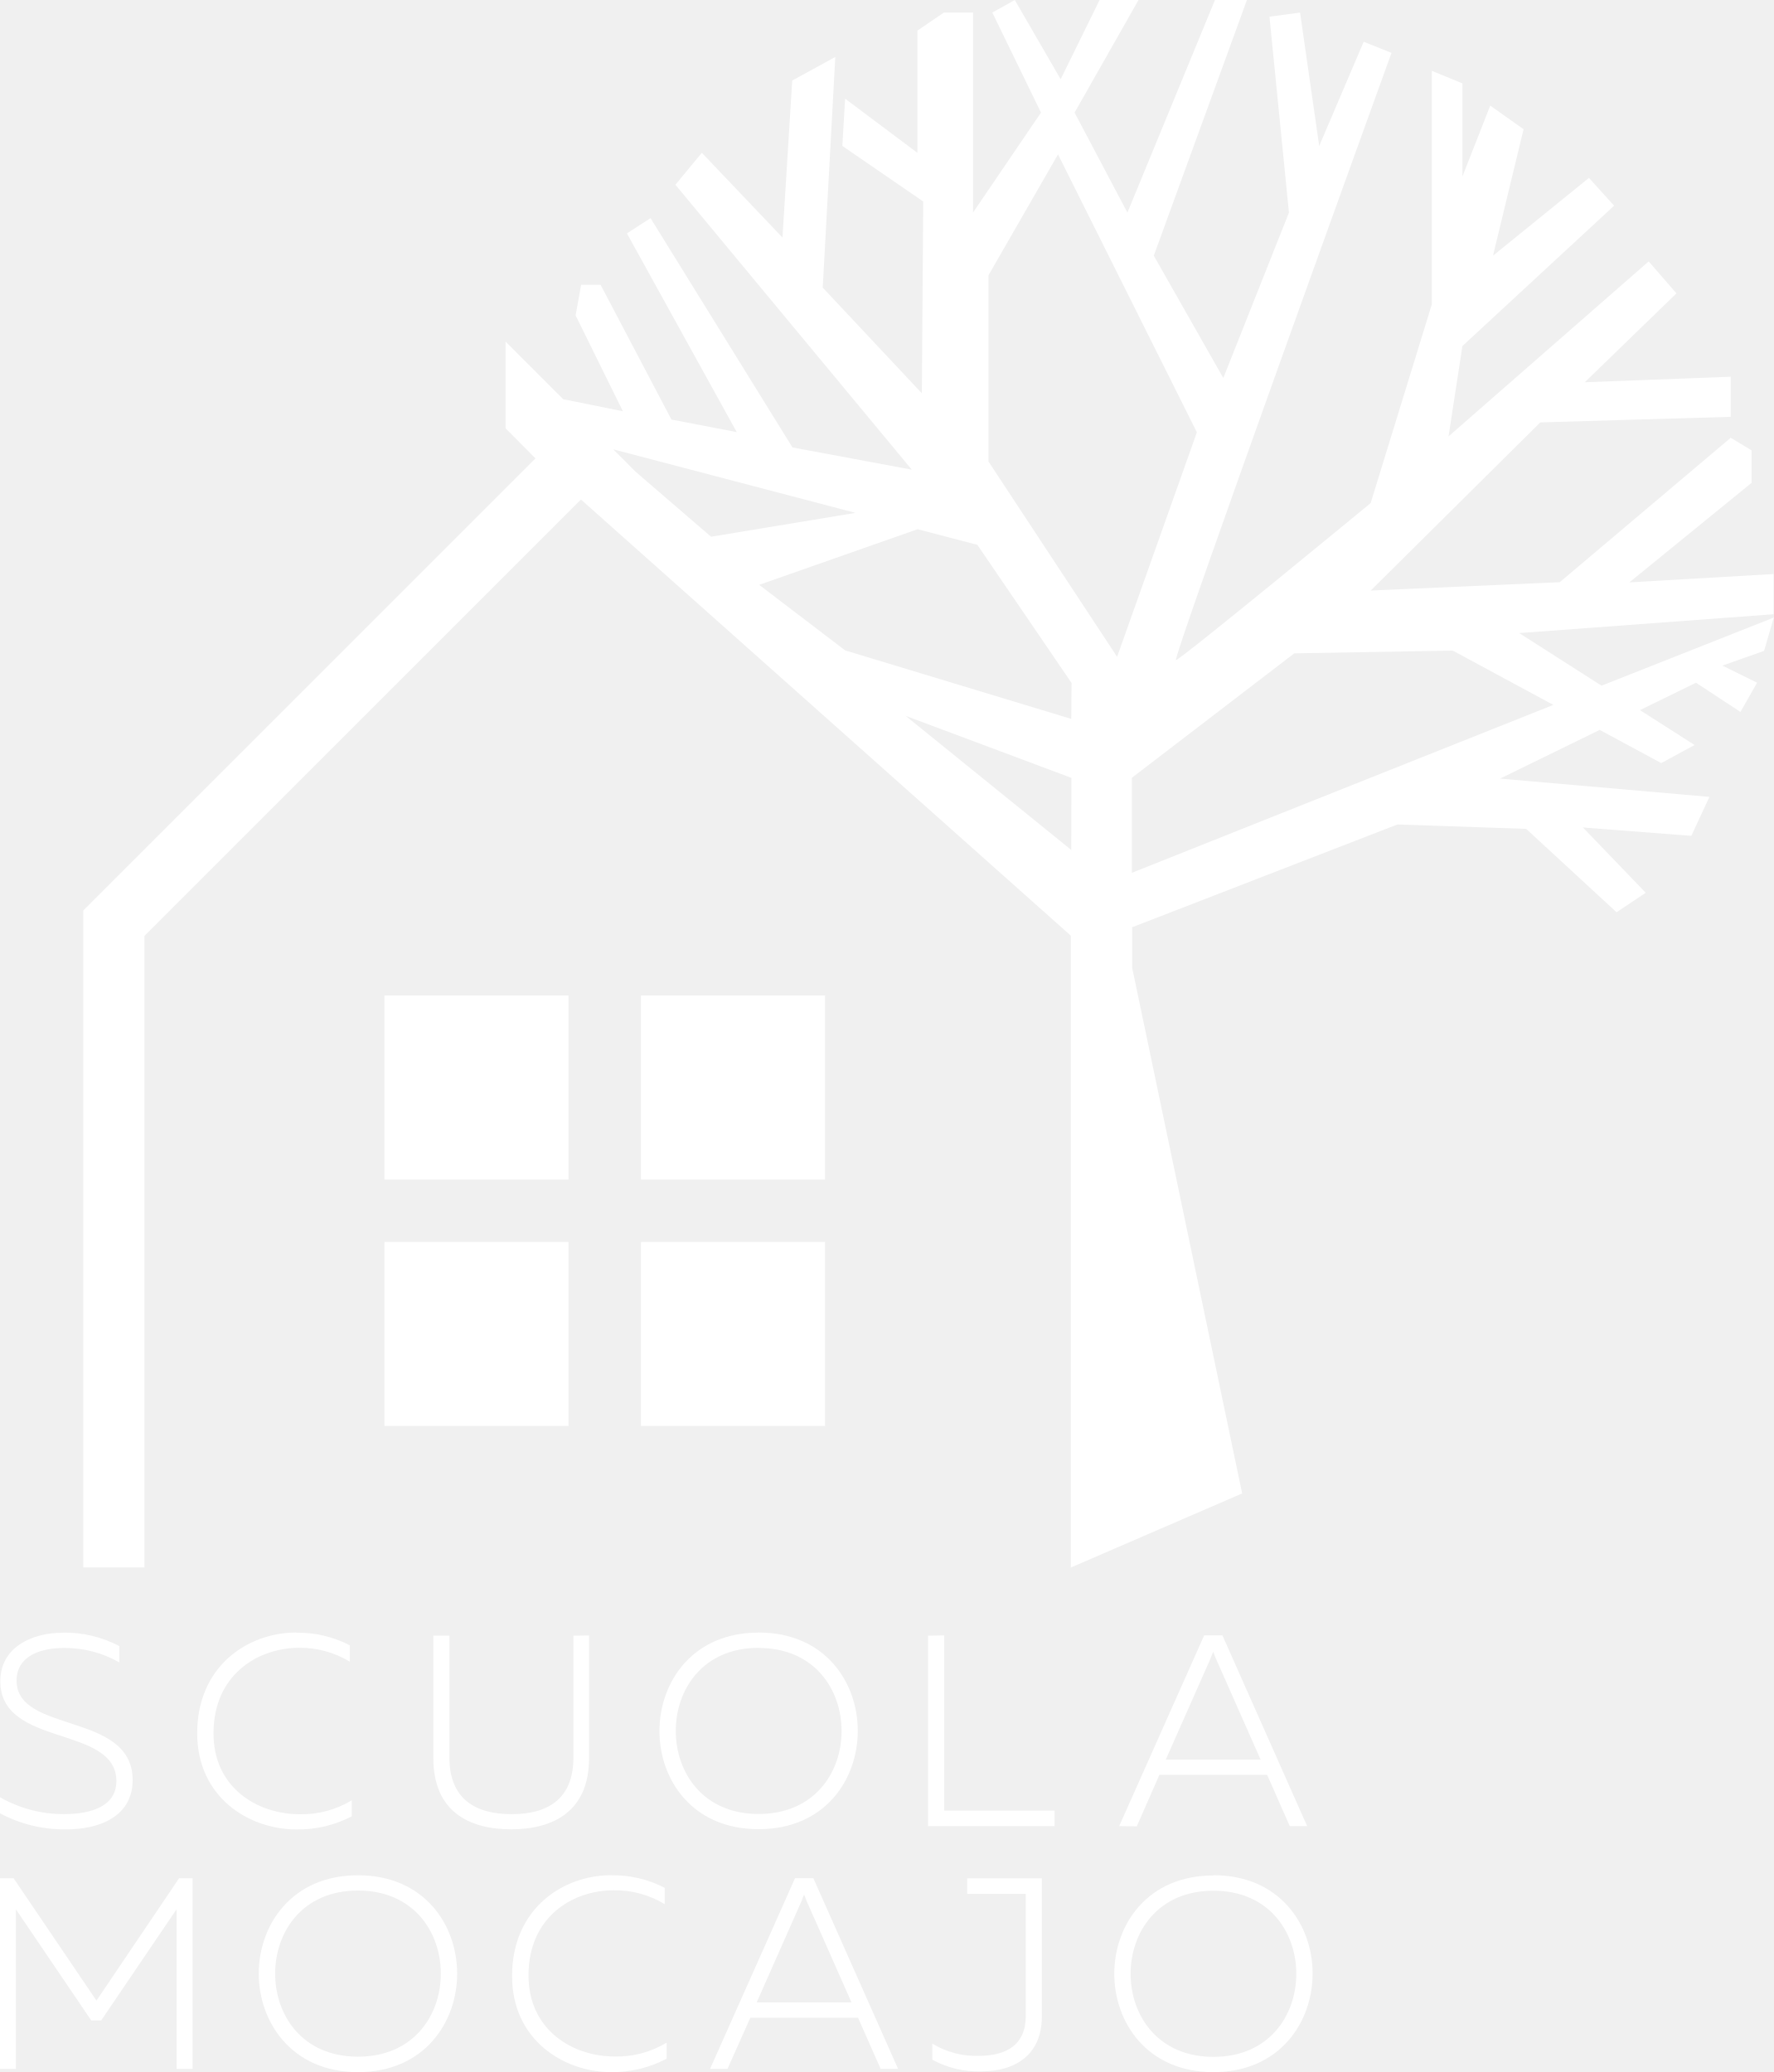
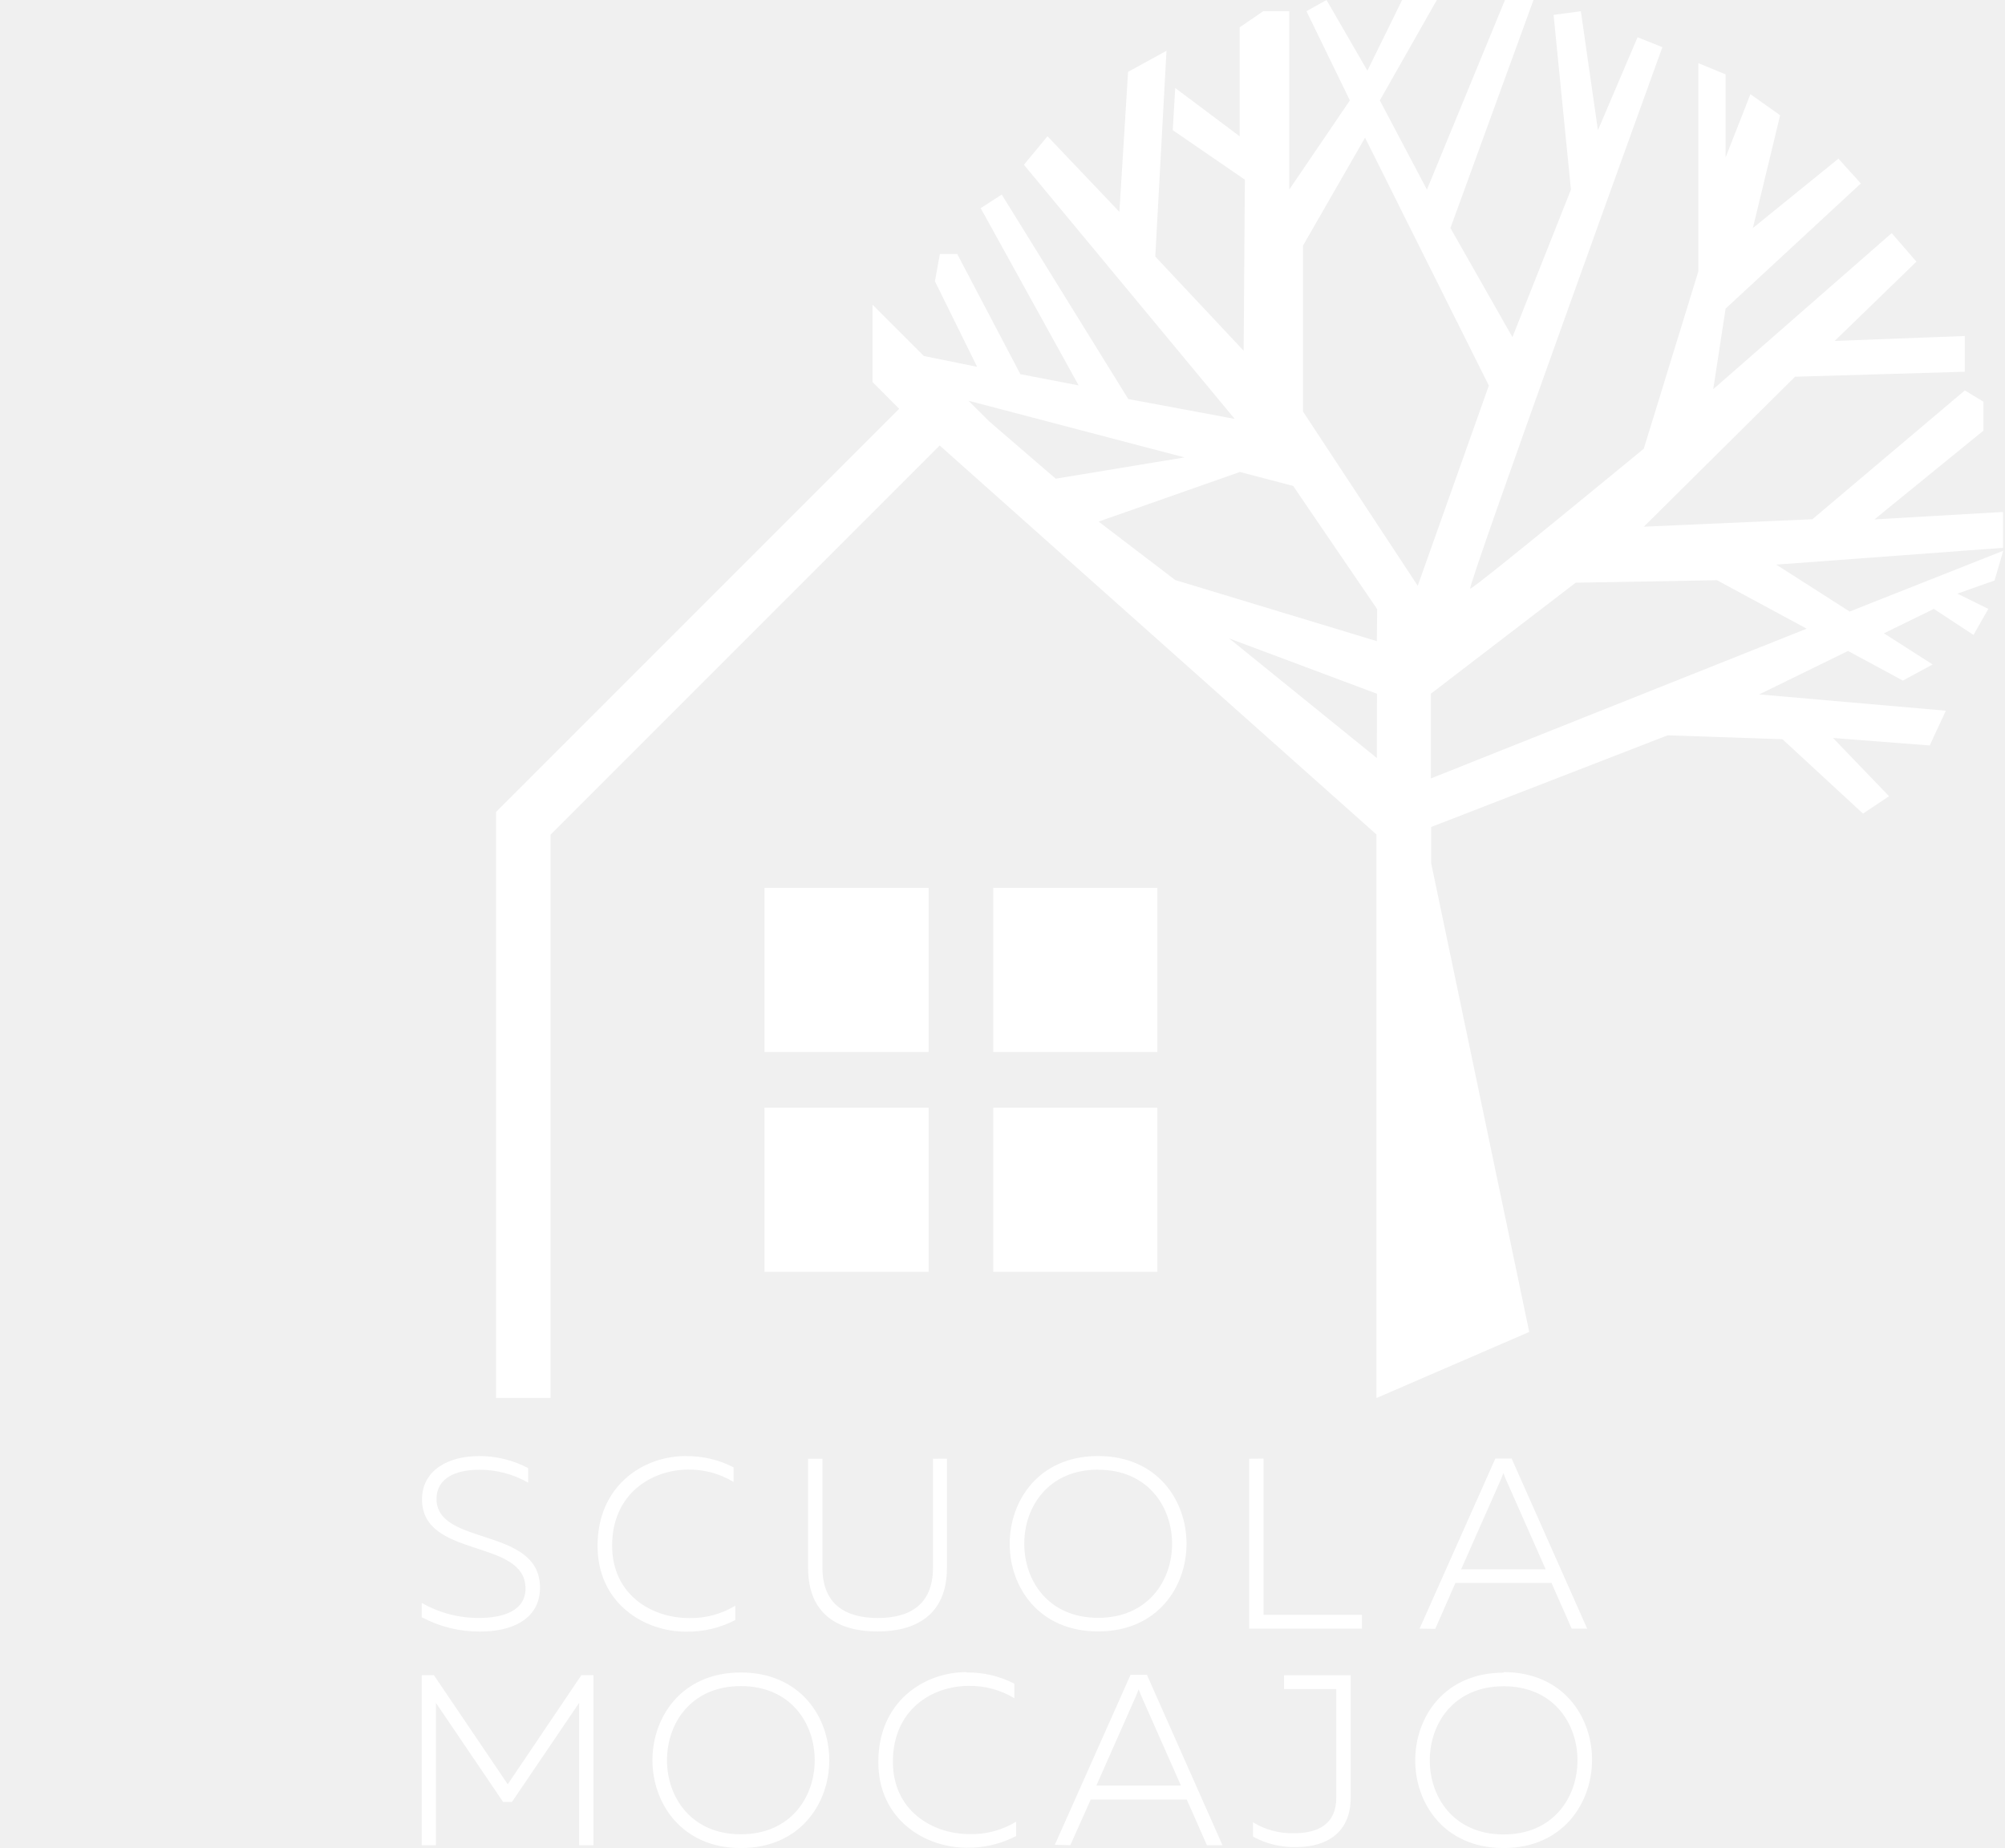
- <svg xmlns="http://www.w3.org/2000/svg" id="495c2043-28dd-4cad-bf3d-7ac30dd66fc5" data-name="Livello 1" viewBox="0 0 282.43 329.98">
-   <path d="M61.21,158.54H90.52v29.31H61.21Zm40.85,0h29.31v29.31H102.06ZM61.21,197.79H90.52V227.1H61.21Zm40.85,0h29.31V227.1H102.06ZM10.07,260A18.75,18.75,0,0,1,19,262.15v2.6a17.42,17.42,0,0,0-8.77-2.3c-4.12,0-7.59,1.47-7.59,5.2,0,8.51,18.48,4.9,18.48,15.84,0,5.72-5.17,7.9-10.76,7.85A21.66,21.66,0,0,1,0,288.78v-2.56a20.3,20.3,0,0,0,10.2,2.69c4.47,0,8.33-1.34,8.33-5.25,0-9-18.48-5.29-18.48-15.92,0-5.29,4.85-7.72,10-7.72m37.14,0a17.88,17.88,0,0,1,8.5,2v2.61a15.24,15.24,0,0,0-8.11-2.21C41,262.46,34,266.76,34,276c-.05,8.76,7.07,12.93,13.71,12.93A15.26,15.26,0,0,0,56,286.71v2.56a18.41,18.41,0,0,1-8.81,2.08c-7.59,0-15.83-5.17-15.79-15.36,0-10.59,8-16,15.78-16m46.61.47V280c0,8.46-5.68,11.33-12.41,11.33S69,288.47,69,280V260.49h2.56v19.43c0,6.64,4.21,9,9.89,9s9.85-2.34,9.85-9V260.49Zm27-.47c10.59,0,15.79,7.94,15.79,15.66s-5.2,15.66-15.79,15.66S105,283.4,105,275.68,110.2,260,120.79,260m0,2.43c-8.89,0-13.19,6.64-13.19,13.23s4.3,13.23,13.19,13.23S134,282.27,134,275.68s-4.3-13.23-13.19-13.23m29.53-2v27.9h17.57v2.47H147.76V260.49Zm27.86,30.37,13.53-30.37h2.91l13.49,30.37h-2.77l-3.6-8.16H184.6L181,290.86Zm7.42-10.59h15.1l-7.16-16.18c-.13-.34-.26-.65-.39-1-.13.3-.26.61-.39,1ZM30.67,299.13v30.36H28.11V304.07l-12,17.7H14.53l-12-17.7v25.42H0V299.13H2.17l13.19,19.48,13.15-19.48ZM57,298.65c10.59,0,15.79,7.94,15.79,15.66S67.58,330,57,330,41.2,322,41.2,314.31,46.4,298.65,57,298.65m0,2.43c-8.89,0-13.19,6.64-13.19,13.23S48.1,327.54,57,327.54s13.19-6.64,13.19-13.23S65.88,301.08,57,301.08m40.34-2.43a17.88,17.88,0,0,1,8.5,2v2.6a15.24,15.24,0,0,0-8.11-2.21c-6.64,0-13.58,4.3-13.58,13.54,0,8.76,7.07,12.93,13.71,12.93a15.26,15.26,0,0,0,8.29-2.21v2.56A18.52,18.52,0,0,1,97.33,330c-7.59,0-15.84-5.16-15.79-15.36,0-10.59,8-16,15.79-16m15.73,30.84,13.53-30.37h2.91L143,329.49h-2.78l-3.6-8.15H119.47l-3.64,8.15Zm7.42-10.58h15.1l-7.16-16.18c-.13-.35-.26-.66-.39-1-.13.3-.26.61-.39,1Zm45.41-19.78v22c0,6.11-4.21,8.76-9.64,8.76a15.21,15.21,0,0,1-7.8-1.86v-2.56a13.34,13.34,0,0,0,7.37,1.95c4.34,0,7.51-1.69,7.51-6.37V301.61H154v-2.47h11.93Zm27.32-.48c10.59,0,15.79,7.94,15.79,15.66S203.79,330,193.21,330s-15.79-7.94-15.79-15.66,5.2-15.66,15.79-15.66m0,2.43c-8.89,0-13.19,6.64-13.19,13.23s4.3,13.23,13.19,13.23,13.19-6.64,13.19-13.23-4.3-13.23-13.19-13.23M282.43,91.42l-23,1.33L278.89,76.9V71.72l-3.32-2-27.22,23-30.1,1.33,27-26.78,30.32-.89V60l-23.24.88,14.6-14.16-4.42-5.09L230.64,69.5l2.21-14.39L257,32.76l-4-4.43L237.72,40.72l4.87-20.14-5.31-3.76-4.43,11.29V13.28l-4.87-2V48.47l-9.74,31.65s-30.32,25-31,25S221.56,8.42,221.56,8.42l-4.43-1.77-7.08,16.6L207,2l-4.87.66,3.1,31.2L194.78,60.2,183.71,40.72,198.54,0h-5.09L179.51,33.86,171.1,17.93,181.28,0h-6.2l-6.2,12.62L161.58,0,158,2l7.75,15.93L154.93,33.85V2h-4.65l-4.21,2.88V24.34l-11.51-8.63-.44,7.53L147,32.09l-.22,30.54L131,45.81l2-36.74-6.86,3.76-1.55,25-12.84-13.5-4.21,5.09L145.18,74.8l-19-3.54L103.58,34.74l-3.76,2.43,17.49,31.65-10.4-2L95.63,45.36h-3.1l-.88,4.87L99.18,65.5l-9.5-1.92L80.5,54.4V68.21L85.26,73l-8.94,8.94L13.26,145V249.62H23V149.05l61.5-61.5,8-8,78,69.46V249.64l27.28-11.8-17.51-83.71v-6.46l42.24-16.37L243,132l14.39,13.28,4.65-3.1-10-10.4,17.26,1.33,2.88-6.2L238.84,124l15.87-7.76,9.8,5.29,5.31-2.88-8.7-5.56,8.92-4.36,7.08,4.65,2.65-4.65L274.24,106l6.64-2.34,1.55-5.31L255,109.2l-13.11-8.38,40.5-3V91.42ZM101.31,75.22h0l-3.66-3.66,38.57,10.12-23,3.8Zm69.26,60.14L144.19,114l26.4,9.88Zm0-20.87-36-10.91L120.88,93.14l25.22-8.86,9.52,2.49,15,22Zm7.3-9.89L157.39,73.5V43.84l11.07-19.25,22.11,44.26Zm69.46,7.66L180.22,139V123.87l25.86-19.82,25.23-.44Z" style="fill: #fff" />
+ <svg xmlns="http://www.w3.org/2000/svg" id="4d0073c4-02f4-4a1a-8b51-acc65d24e6a3" data-name="Livello 1" viewBox="0 0 357.43 329.98" width="357px" height="329px">
+   <path d="M136.21,158.54h29.31v29.31H136.21Zm40.85,0h29.31v29.31H177.06Zm-40.85,39.25h29.31V227.1H136.21Zm40.85,0h29.31V227.1H177.06ZM85.07,260A18.75,18.75,0,0,1,94,262.15v2.6a17.42,17.42,0,0,0-8.77-2.3c-4.12,0-7.59,1.47-7.59,5.2,0,8.51,18.48,4.9,18.48,15.84,0,5.72-5.17,7.9-10.76,7.85A21.66,21.66,0,0,1,75,288.78v-2.56a20.3,20.3,0,0,0,10.2,2.69c4.47,0,8.33-1.34,8.33-5.25,0-9-18.48-5.29-18.48-15.92,0-5.29,4.85-7.72,10-7.72m37.14,0a17.88,17.88,0,0,1,8.5,2v2.61a15.24,15.24,0,0,0-8.11-2.21C116,262.46,109,266.76,109,276c0,8.76,7.07,12.93,13.71,12.93a15.26,15.26,0,0,0,8.29-2.21v2.56a18.41,18.41,0,0,1-8.81,2.08c-7.59,0-15.83-5.17-15.79-15.36,0-10.59,8-16,15.78-16m46.61.47V280c0,8.46-5.68,11.33-12.41,11.33S144,288.47,144,280V260.49h2.56v19.43c0,6.64,4.21,9,9.89,9s9.85-2.34,9.85-9V260.49Zm27-.47c10.59,0,15.79,7.94,15.79,15.66s-5.2,15.66-15.79,15.66S180,283.4,180,275.68,185.2,260,195.79,260m0,2.43c-8.89,0-13.19,6.64-13.19,13.23s4.3,13.23,13.19,13.23S209,282.27,209,275.68s-4.3-13.23-13.19-13.23m29.53-2v27.9h17.57v2.47H222.76V260.49Zm27.86,30.37,13.53-30.37h2.91l13.49,30.37h-2.77l-3.6-8.16H259.6L256,290.86Zm7.42-10.59h15.1l-7.16-16.18c-.13-.34-.26-.65-.39-1-.13.3-.26.61-.39,1ZM105.67,299.13v30.36h-2.56V304.07l-12,17.7H89.53l-12-17.7v25.42H75V299.13h2.17l13.19,19.48,13.15-19.48Zm26.32-.48c10.59,0,15.79,7.94,15.79,15.66S142.58,330,132,330,116.2,322,116.2,314.31s5.2-15.66,15.79-15.66m0,2.43c-8.89,0-13.19,6.64-13.19,13.23s4.3,13.23,13.19,13.23,13.19-6.64,13.19-13.23-4.3-13.23-13.19-13.23m40.34-2.43a17.88,17.88,0,0,1,8.5,2v2.6a15.24,15.24,0,0,0-8.11-2.21c-6.64,0-13.58,4.3-13.58,13.54,0,8.76,7.07,12.93,13.71,12.93a15.26,15.26,0,0,0,8.29-2.21v2.56a18.52,18.52,0,0,1-8.81,2.08c-7.59,0-15.84-5.16-15.79-15.36,0-10.59,8-16,15.79-16m15.73,30.84,13.53-30.37h2.91L218,329.49h-2.78l-3.6-8.15H194.47l-3.64,8.15Zm7.42-10.58h15.1l-7.16-16.18c-.13-.35-.26-.66-.39-1-.13.3-.26.61-.39,1Zm45.41-19.78v22c0,6.11-4.21,8.76-9.64,8.76a15.21,15.21,0,0,1-7.8-1.86v-2.56a13.34,13.34,0,0,0,7.37,1.95c4.34,0,7.51-1.69,7.51-6.37V301.61H229v-2.47h11.93Zm27.32-.48c10.59,0,15.79,7.94,15.79,15.66S278.79,330,268.21,330s-15.79-7.94-15.79-15.66,5.2-15.66,15.79-15.66m0,2.43c-8.89,0-13.19,6.64-13.19,13.23s4.3,13.23,13.19,13.23,13.19-6.64,13.19-13.23-4.3-13.23-13.19-13.23M357.43,91.42l-23,1.33L353.89,76.9V71.72l-3.32-2-27.22,23-30.1,1.33,27-26.78,30.32-.89V60l-23.24.88,14.6-14.16-4.42-5.09L305.64,69.5l2.21-14.39L332,32.76l-4-4.43L312.72,40.72l4.87-20.14-5.31-3.76-4.43,11.29V13.28l-4.87-2V48.47l-9.74,31.65s-30.32,25-31,25S296.56,8.42,296.56,8.42l-4.43-1.77-7.08,16.6L282,2l-4.87.66,3.1,31.2L269.78,60.2,258.71,40.72,273.54,0h-5.09L254.51,33.86,246.1,17.93,256.28,0h-6.2l-6.2,12.62L236.58,0,233,2l7.75,15.93L229.93,33.85V2h-4.65l-4.21,2.88V24.34l-11.51-8.63-.44,7.53L222,32.09l-.22,30.54L206,45.81l2-36.74-6.86,3.76-1.55,25-12.84-13.5-4.21,5.09L220.18,74.8l-19-3.54L178.58,34.74l-3.76,2.43,17.49,31.65-10.4-2L170.63,45.36h-3.1l-.88,4.87,7.53,15.27-9.5-1.92L155.5,54.4V68.21L160.26,73l-8.94,8.94L88.26,145V249.62H98V149.05l61.5-61.5,8-8,78,69.46V249.64l27.28-11.8-17.51-83.71v-6.46l42.24-16.37L318,132l14.39,13.28,4.65-3.1-10-10.4,17.26,1.33,2.88-6.2L313.84,124l15.87-7.76,9.8,5.29,5.31-2.88-8.7-5.56,8.92-4.36,7.08,4.65,2.65-4.65L349.24,106l6.64-2.34,1.55-5.31L330,109.2l-13.11-8.38,40.5-3V91.42ZM176.31,75.22h0l-3.66-3.66,38.57,10.12-23,3.8Zm69.26,60.14L219.19,114l26.4,9.88Zm0-20.87-36-10.91L195.88,93.14l25.22-8.86,9.52,2.49,15,22Zm7.3-9.89L232.39,73.5V43.84l11.07-19.25,22.11,44.26Zm69.46,7.66L255.22,139V123.87l25.86-19.82,25.23-.44Z" style="fill: #fff" />
</svg>
